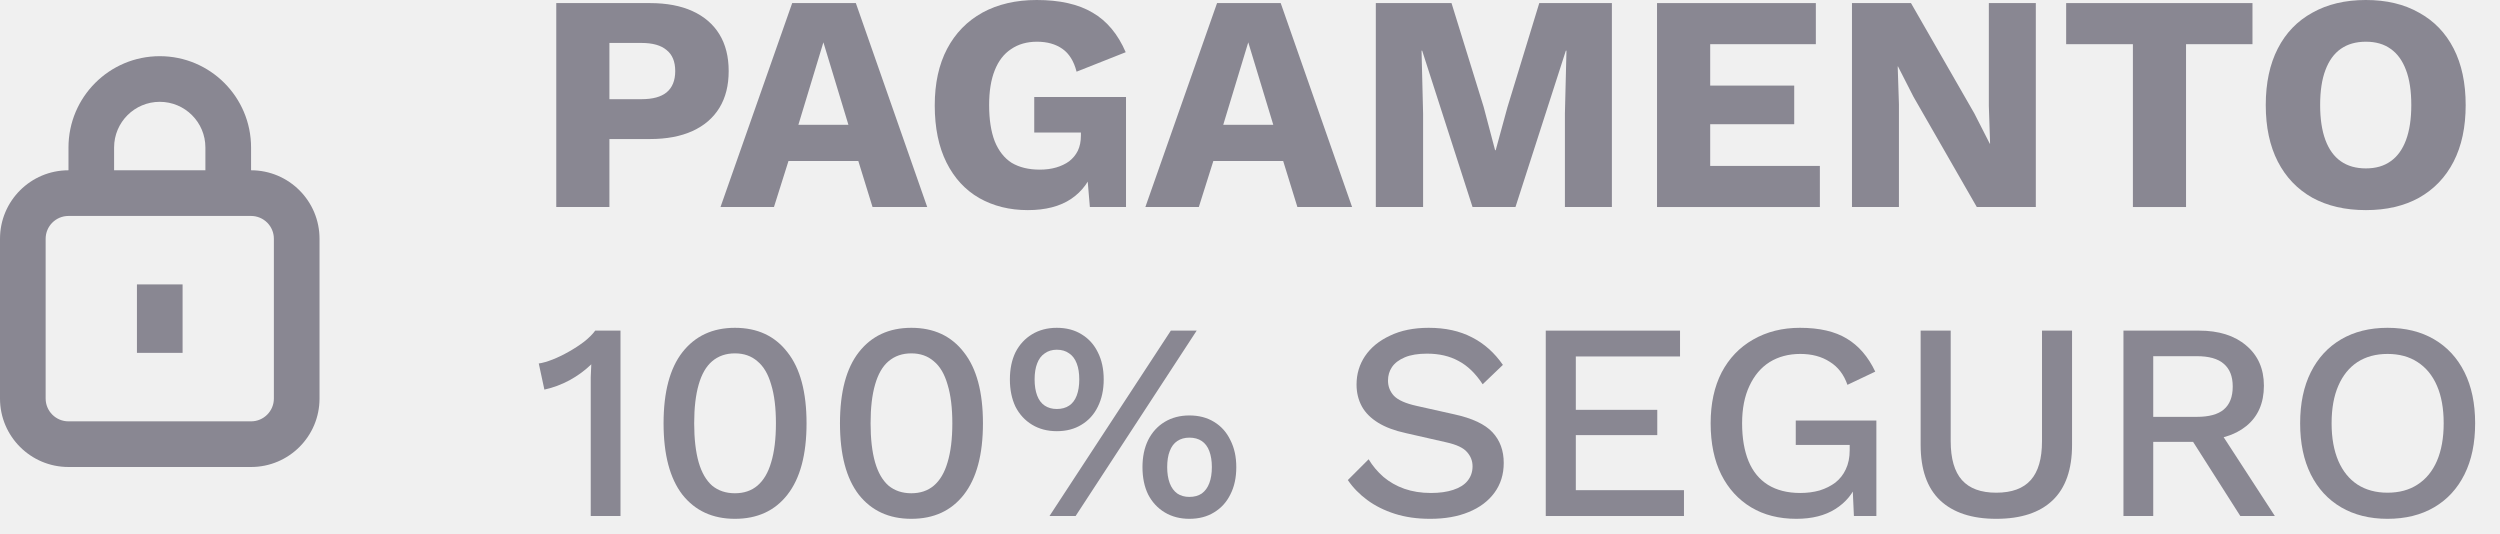
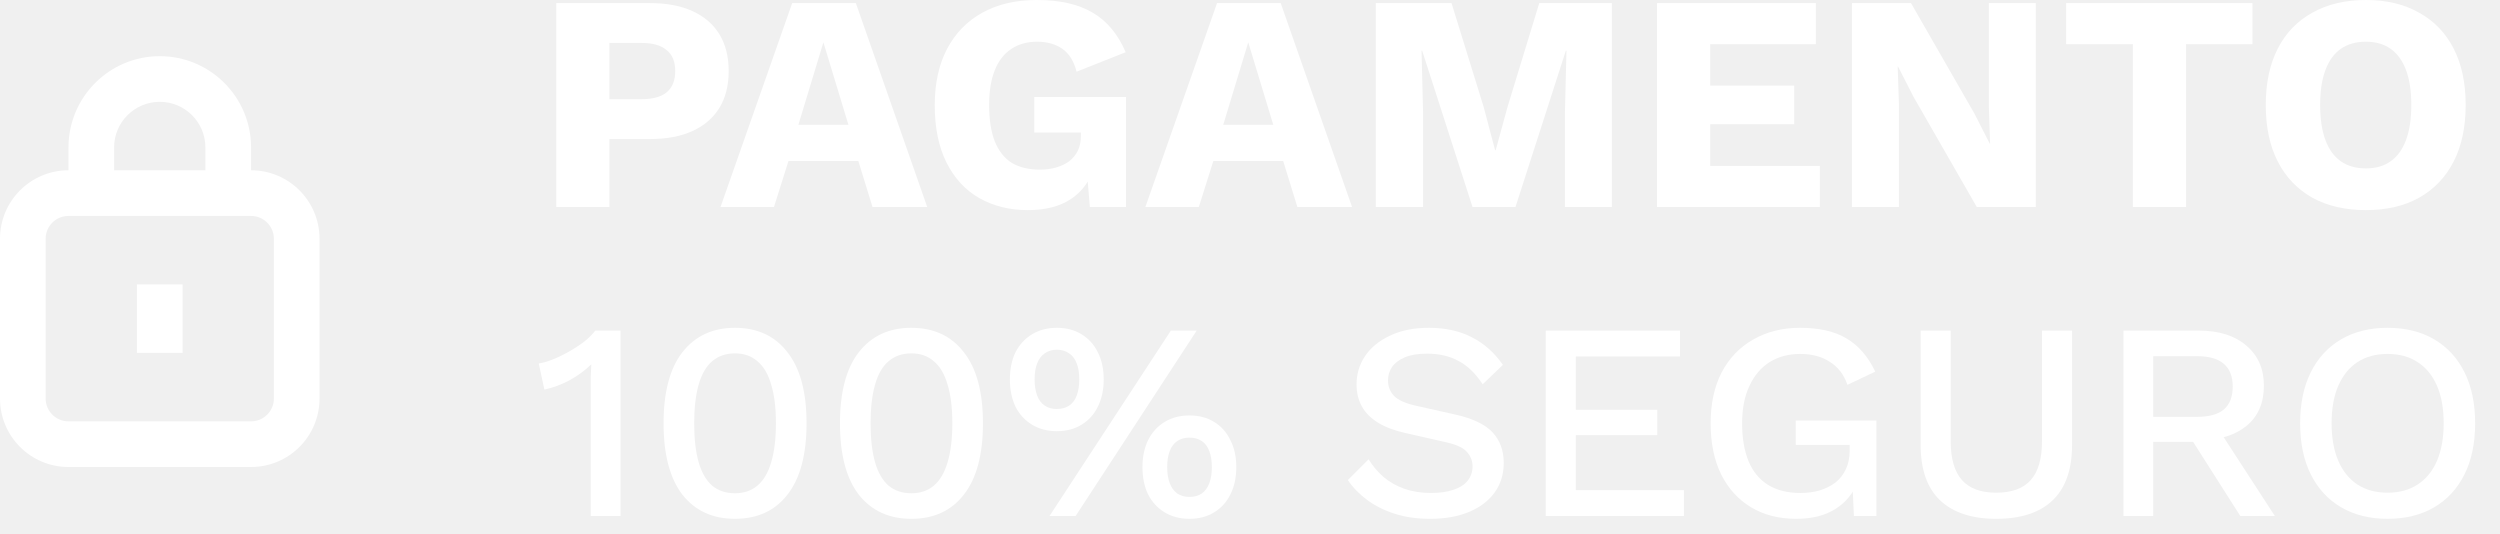
- <svg xmlns="http://www.w3.org/2000/svg" width="89" height="19" viewBox="0 0 89 19" fill="#898792">
+ <svg xmlns="http://www.w3.org/2000/svg" width="89" height="19" viewBox="0 0 89 19" fill="#FFFFFF">
  <path fill-rule="evenodd" clip-rule="evenodd" d="M9.75 14.188V8.5C9.75 8.051 9.386 7.688 8.938 7.688L2.438 7.688C1.989 7.688 1.625 8.051 1.625 8.5L1.625 14.188C1.625 14.636 1.989 15 2.438 15H8.938C9.386 15 9.75 14.636 9.75 14.188ZM11.375 8.5V14.188C11.375 15.534 10.284 16.625 8.938 16.625H2.438C1.091 16.625 -5.8844e-08 15.534 0 14.188L2.48609e-07 8.5C3.07453e-07 7.154 1.091 6.062 2.438 6.062L8.938 6.062C10.284 6.062 11.375 7.154 11.375 8.5Z" />
  <path fill-rule="evenodd" clip-rule="evenodd" d="M5.688 3.625C4.79 3.625 4.062 4.353 4.062 5.25V6.875H2.438V5.25C2.438 3.455 3.893 2 5.688 2C7.482 2 8.938 3.455 8.938 5.25V6.875H7.312V5.25C7.312 4.353 6.585 3.625 5.688 3.625Z" />
  <path fill-rule="evenodd" clip-rule="evenodd" d="M6.5 10.125L6.5 12.562H4.875L4.875 10.125H6.5Z" />
  <path d="M23.136 0.11C23.73 0.11 24.236 0.205 24.654 0.396C25.072 0.587 25.391 0.862 25.611 1.221C25.831 1.58 25.941 2.017 25.941 2.53C25.941 3.043 25.831 3.48 25.611 3.839C25.391 4.198 25.072 4.473 24.654 4.664C24.236 4.855 23.73 4.95 23.136 4.95H21.695V7.37H19.803V0.11H23.136ZM22.839 3.531C23.235 3.531 23.532 3.45 23.73 3.289C23.935 3.12 24.038 2.867 24.038 2.53C24.038 2.193 23.935 1.943 23.73 1.782C23.532 1.613 23.235 1.529 22.839 1.529H21.695V3.531H22.839Z" />
  <path d="M33.009 7.37H31.062L30.556 5.731H28.07L27.553 7.37H25.65L28.202 0.11H30.468L33.009 7.37ZM28.422 4.444H30.204L29.313 1.507L28.422 4.444Z" />
  <path d="M36.588 7.48C35.943 7.48 35.367 7.337 34.861 7.051C34.363 6.765 33.974 6.343 33.695 5.786C33.417 5.229 33.277 4.55 33.277 3.751C33.277 2.966 33.424 2.295 33.717 1.738C34.011 1.181 34.429 0.752 34.971 0.451C35.521 0.15 36.167 0 36.907 0C37.729 0 38.392 0.15 38.898 0.451C39.404 0.744 39.797 1.214 40.075 1.859L38.326 2.552C38.231 2.178 38.062 1.907 37.82 1.738C37.578 1.569 37.278 1.485 36.918 1.485C36.559 1.485 36.251 1.573 35.994 1.749C35.738 1.918 35.543 2.171 35.411 2.508C35.279 2.838 35.213 3.249 35.213 3.74C35.213 4.253 35.279 4.682 35.411 5.027C35.551 5.372 35.752 5.628 36.016 5.797C36.288 5.958 36.621 6.039 37.017 6.039C37.23 6.039 37.424 6.013 37.6 5.962C37.776 5.911 37.93 5.837 38.062 5.742C38.194 5.639 38.297 5.515 38.37 5.368C38.444 5.214 38.48 5.034 38.48 4.829V4.719H36.819V3.454H40.086V7.37H38.799L38.656 5.665L38.964 5.929C38.81 6.428 38.532 6.813 38.128 7.084C37.732 7.348 37.219 7.48 36.588 7.48Z" />
  <path d="M48.134 7.37H46.187L45.681 5.731H43.195L42.678 7.37H40.775L43.327 0.11H45.593L48.134 7.37ZM43.547 4.444H45.329L44.438 1.507L43.547 4.444Z" />
  <path d="M57.383 0.11V7.37H55.711V4.037L55.766 1.804H55.744L53.951 7.37H52.422L50.629 1.804H50.607L50.662 4.037V7.37H48.979V0.11H51.674L52.818 3.806L53.225 5.346H53.247L53.665 3.817L54.798 0.11H57.383Z" />
  <path d="M58.99 7.37V0.11H64.644V1.573H60.883V3.047H63.874V4.422H60.883V5.907H64.787V7.37H58.99Z" />
  <path d="M72.475 0.11V7.37H70.374L68.119 3.443L67.569 2.365H67.558L67.602 3.707V7.37H65.93V0.11H68.031L70.286 4.037L70.836 5.115H70.847L70.803 3.773V0.11H72.475Z" />
  <path d="M80.188 0.11V1.573H77.823V7.37H75.931V1.573H73.555V0.11H80.188Z" />
  <path d="M84.225 0C84.958 0 85.589 0.15 86.117 0.451C86.652 0.744 87.063 1.17 87.349 1.727C87.635 2.284 87.778 2.955 87.778 3.74C87.778 4.525 87.635 5.196 87.349 5.753C87.063 6.31 86.652 6.739 86.117 7.04C85.589 7.333 84.958 7.48 84.225 7.48C83.492 7.48 82.857 7.333 82.322 7.04C81.787 6.739 81.376 6.31 81.09 5.753C80.804 5.196 80.661 4.525 80.661 3.74C80.661 2.955 80.804 2.284 81.09 1.727C81.376 1.17 81.787 0.744 82.322 0.451C82.857 0.15 83.492 0 84.225 0ZM84.225 1.485C83.873 1.485 83.576 1.569 83.334 1.738C83.092 1.907 82.909 2.16 82.784 2.497C82.659 2.827 82.597 3.241 82.597 3.74C82.597 4.231 82.659 4.646 82.784 4.983C82.909 5.32 83.092 5.573 83.334 5.742C83.576 5.911 83.873 5.995 84.225 5.995C84.577 5.995 84.87 5.911 85.105 5.742C85.347 5.573 85.53 5.32 85.655 4.983C85.78 4.646 85.842 4.231 85.842 3.74C85.842 3.241 85.78 2.827 85.655 2.497C85.53 2.16 85.347 1.907 85.105 1.738C84.87 1.569 84.577 1.485 84.225 1.485Z" />
  <path d="M21.03 18.37V13.84C21.03 13.707 21.03 13.57 21.03 13.43C21.037 13.283 21.043 13.13 21.05 12.97C20.823 13.19 20.563 13.38 20.27 13.54C19.983 13.693 19.687 13.803 19.38 13.87L19.18 12.94C19.32 12.92 19.483 12.873 19.67 12.8C19.857 12.727 20.05 12.633 20.25 12.52C20.45 12.407 20.633 12.287 20.8 12.16C20.967 12.027 21.097 11.897 21.19 11.77H22.09V18.37H21.03Z" />
  <path d="M26.163 18.47C25.37 18.47 24.747 18.183 24.293 17.61C23.847 17.03 23.623 16.183 23.623 15.07C23.623 13.957 23.847 13.113 24.293 12.54C24.747 11.96 25.37 11.67 26.163 11.67C26.963 11.67 27.587 11.96 28.033 12.54C28.487 13.113 28.713 13.957 28.713 15.07C28.713 16.183 28.487 17.03 28.033 17.61C27.587 18.183 26.963 18.47 26.163 18.47ZM26.163 17.56C26.483 17.56 26.75 17.47 26.963 17.29C27.183 17.103 27.347 16.827 27.453 16.46C27.567 16.087 27.623 15.623 27.623 15.07C27.623 14.517 27.567 14.057 27.453 13.69C27.347 13.317 27.183 13.04 26.963 12.86C26.75 12.673 26.483 12.58 26.163 12.58C25.843 12.58 25.573 12.673 25.353 12.86C25.14 13.04 24.98 13.317 24.873 13.69C24.767 14.057 24.713 14.517 24.713 15.07C24.713 15.623 24.767 16.087 24.873 16.46C24.98 16.827 25.14 17.103 25.353 17.29C25.573 17.47 25.843 17.56 26.163 17.56Z" />
  <path d="M32.443 18.47C31.649 18.47 31.026 18.183 30.573 17.61C30.126 17.03 29.903 16.183 29.903 15.07C29.903 13.957 30.126 13.113 30.573 12.54C31.026 11.96 31.649 11.67 32.443 11.67C33.243 11.67 33.866 11.96 34.313 12.54C34.766 13.113 34.993 13.957 34.993 15.07C34.993 16.183 34.766 17.03 34.313 17.61C33.866 18.183 33.243 18.47 32.443 18.47ZM32.443 17.56C32.763 17.56 33.029 17.47 33.243 17.29C33.463 17.103 33.626 16.827 33.733 16.46C33.846 16.087 33.903 15.623 33.903 15.07C33.903 14.517 33.846 14.057 33.733 13.69C33.626 13.317 33.463 13.04 33.243 12.86C33.029 12.673 32.763 12.58 32.443 12.58C32.123 12.58 31.853 12.673 31.633 12.86C31.419 13.04 31.259 13.317 31.153 13.69C31.046 14.057 30.993 14.517 30.993 15.07C30.993 15.623 31.046 16.087 31.153 16.46C31.259 16.827 31.419 17.103 31.633 17.29C31.853 17.47 32.123 17.56 32.443 17.56Z" />
  <path d="M37.362 18.37L41.682 11.77H42.602L38.292 18.37H37.362ZM37.622 11.67C37.962 11.67 38.255 11.747 38.502 11.9C38.755 12.053 38.949 12.267 39.082 12.54C39.222 12.813 39.292 13.137 39.292 13.51C39.292 13.877 39.222 14.2 39.082 14.48C38.949 14.753 38.755 14.967 38.502 15.12C38.255 15.273 37.962 15.35 37.622 15.35C37.289 15.35 36.995 15.273 36.742 15.12C36.489 14.967 36.292 14.753 36.152 14.48C36.019 14.2 35.952 13.877 35.952 13.51C35.952 13.137 36.019 12.813 36.152 12.54C36.292 12.267 36.489 12.053 36.742 11.9C36.995 11.747 37.289 11.67 37.622 11.67ZM37.622 12.45C37.455 12.45 37.312 12.493 37.192 12.58C37.072 12.66 36.982 12.78 36.922 12.94C36.862 13.093 36.832 13.283 36.832 13.51C36.832 13.73 36.862 13.92 36.922 14.08C36.982 14.24 37.072 14.36 37.192 14.44C37.312 14.52 37.455 14.56 37.622 14.56C37.795 14.56 37.942 14.52 38.062 14.44C38.182 14.36 38.272 14.24 38.332 14.08C38.392 13.92 38.422 13.73 38.422 13.51C38.422 13.283 38.392 13.093 38.332 12.94C38.272 12.78 38.182 12.66 38.062 12.58C37.942 12.493 37.795 12.45 37.622 12.45ZM42.342 14.79C42.682 14.79 42.975 14.867 43.222 15.02C43.475 15.173 43.669 15.39 43.802 15.67C43.942 15.943 44.012 16.263 44.012 16.63C44.012 17.003 43.942 17.327 43.802 17.6C43.669 17.873 43.475 18.087 43.222 18.24C42.975 18.393 42.682 18.47 42.342 18.47C42.009 18.47 41.715 18.393 41.462 18.24C41.209 18.087 41.012 17.873 40.872 17.6C40.739 17.327 40.672 17.003 40.672 16.63C40.672 16.263 40.739 15.943 40.872 15.67C41.012 15.39 41.209 15.173 41.462 15.02C41.715 14.867 42.009 14.79 42.342 14.79ZM42.342 15.58C42.175 15.58 42.032 15.62 41.912 15.7C41.792 15.78 41.702 15.9 41.642 16.06C41.582 16.213 41.552 16.403 41.552 16.63C41.552 16.85 41.582 17.04 41.642 17.2C41.702 17.36 41.792 17.483 41.912 17.57C42.032 17.65 42.175 17.69 42.342 17.69C42.515 17.69 42.662 17.65 42.782 17.57C42.902 17.483 42.992 17.36 43.052 17.2C43.112 17.04 43.142 16.85 43.142 16.63C43.142 16.41 43.112 16.22 43.052 16.06C42.992 15.9 42.902 15.78 42.782 15.7C42.662 15.62 42.515 15.58 42.342 15.58Z" />
  <path d="M50.863 11.67C51.456 11.67 51.969 11.783 52.403 12.01C52.836 12.23 53.203 12.557 53.503 12.99L52.783 13.68C52.529 13.293 52.243 13.017 51.923 12.85C51.609 12.677 51.236 12.59 50.803 12.59C50.483 12.59 50.219 12.633 50.013 12.72C49.806 12.807 49.653 12.923 49.553 13.07C49.459 13.21 49.413 13.37 49.413 13.55C49.413 13.757 49.483 13.937 49.623 14.09C49.77 14.243 50.039 14.363 50.433 14.45L51.773 14.75C52.413 14.89 52.866 15.103 53.133 15.39C53.4 15.677 53.533 16.04 53.533 16.48C53.533 16.887 53.423 17.24 53.203 17.54C52.983 17.84 52.676 18.07 52.283 18.23C51.896 18.39 51.44 18.47 50.913 18.47C50.446 18.47 50.026 18.41 49.653 18.29C49.279 18.17 48.953 18.007 48.673 17.8C48.393 17.593 48.163 17.357 47.983 17.09L48.723 16.35C48.863 16.583 49.039 16.793 49.253 16.98C49.466 17.16 49.713 17.3 49.993 17.4C50.279 17.5 50.596 17.55 50.943 17.55C51.249 17.55 51.513 17.513 51.733 17.44C51.959 17.367 52.13 17.26 52.243 17.12C52.363 16.973 52.423 16.8 52.423 16.6C52.423 16.407 52.356 16.237 52.223 16.09C52.096 15.943 51.856 15.83 51.503 15.75L50.053 15.42C49.653 15.333 49.323 15.21 49.063 15.05C48.803 14.89 48.609 14.697 48.483 14.47C48.356 14.237 48.293 13.977 48.293 13.69C48.293 13.317 48.393 12.98 48.593 12.68C48.8 12.373 49.096 12.13 49.483 11.95C49.87 11.763 50.33 11.67 50.863 11.67Z" />
  <path d="M55.029 18.37V11.77H59.809V12.69H56.099V14.59H58.999V15.49H56.099V17.45H59.949V18.37H55.029Z" />
  <path d="M63.949 18.47C63.329 18.47 62.792 18.333 62.339 18.06C61.886 17.787 61.532 17.4 61.279 16.9C61.026 16.393 60.899 15.783 60.899 15.07C60.899 14.37 61.029 13.767 61.289 13.26C61.556 12.753 61.929 12.363 62.409 12.09C62.896 11.81 63.452 11.67 64.079 11.67C64.766 11.67 65.319 11.797 65.739 12.05C66.166 12.303 66.506 12.697 66.759 13.23L65.769 13.7C65.642 13.333 65.432 13.06 65.139 12.88C64.852 12.693 64.502 12.6 64.089 12.6C63.676 12.6 63.312 12.697 62.999 12.89C62.692 13.083 62.452 13.367 62.279 13.74C62.106 14.107 62.019 14.55 62.019 15.07C62.019 15.597 62.096 16.047 62.249 16.42C62.402 16.787 62.632 17.067 62.939 17.26C63.252 17.453 63.636 17.55 64.089 17.55C64.336 17.55 64.566 17.52 64.779 17.46C64.992 17.393 65.179 17.3 65.339 17.18C65.499 17.053 65.622 16.897 65.709 16.71C65.802 16.517 65.849 16.29 65.849 16.03V15.84H63.929V14.97H66.799V18.37H65.999L65.939 17.04L66.139 17.14C65.979 17.56 65.712 17.887 65.339 18.12C64.972 18.353 64.509 18.47 63.949 18.47Z" />
  <path d="M73.765 11.77V15.84C73.765 16.713 73.535 17.37 73.075 17.81C72.615 18.25 71.945 18.47 71.065 18.47C70.199 18.47 69.532 18.25 69.065 17.81C68.605 17.37 68.375 16.713 68.375 15.84V11.77H69.445V15.71C69.445 16.33 69.579 16.79 69.845 17.09C70.112 17.39 70.519 17.54 71.065 17.54C71.619 17.54 72.029 17.39 72.295 17.09C72.562 16.79 72.695 16.33 72.695 15.71V11.77H73.765Z" />
  <path d="M78.285 11.77C78.992 11.77 79.552 11.947 79.965 12.3C80.385 12.653 80.595 13.13 80.595 13.73C80.595 14.35 80.385 14.83 79.965 15.17C79.552 15.503 78.992 15.67 78.285 15.67L78.185 15.73H76.655V18.37H75.595V11.77H78.285ZM78.205 14.84C78.639 14.84 78.959 14.753 79.165 14.58C79.379 14.4 79.485 14.127 79.485 13.76C79.485 13.4 79.379 13.13 79.165 12.95C78.959 12.77 78.639 12.68 78.205 12.68H76.655V14.84H78.205ZM78.835 15.06L80.985 18.37H79.755L77.915 15.48L78.835 15.06Z" />
  <path d="M84.995 11.67C85.635 11.67 86.189 11.807 86.655 12.08C87.122 12.353 87.482 12.743 87.735 13.25C87.989 13.757 88.115 14.363 88.115 15.07C88.115 15.777 87.989 16.383 87.735 16.89C87.482 17.397 87.122 17.787 86.655 18.06C86.189 18.333 85.635 18.47 84.995 18.47C84.362 18.47 83.812 18.333 83.345 18.06C82.879 17.787 82.519 17.397 82.265 16.89C82.012 16.383 81.885 15.777 81.885 15.07C81.885 14.363 82.012 13.757 82.265 13.25C82.519 12.743 82.879 12.353 83.345 12.08C83.812 11.807 84.362 11.67 84.995 11.67ZM84.995 12.6C84.582 12.6 84.225 12.697 83.925 12.89C83.632 13.083 83.405 13.363 83.245 13.73C83.085 14.097 83.005 14.543 83.005 15.07C83.005 15.59 83.085 16.037 83.245 16.41C83.405 16.777 83.632 17.057 83.925 17.25C84.225 17.443 84.582 17.54 84.995 17.54C85.415 17.54 85.772 17.443 86.065 17.25C86.365 17.057 86.595 16.777 86.755 16.41C86.915 16.037 86.995 15.59 86.995 15.07C86.995 14.543 86.915 14.097 86.755 13.73C86.595 13.363 86.365 13.083 86.065 12.89C85.772 12.697 85.415 12.6 84.995 12.6Z" />
</svg>
